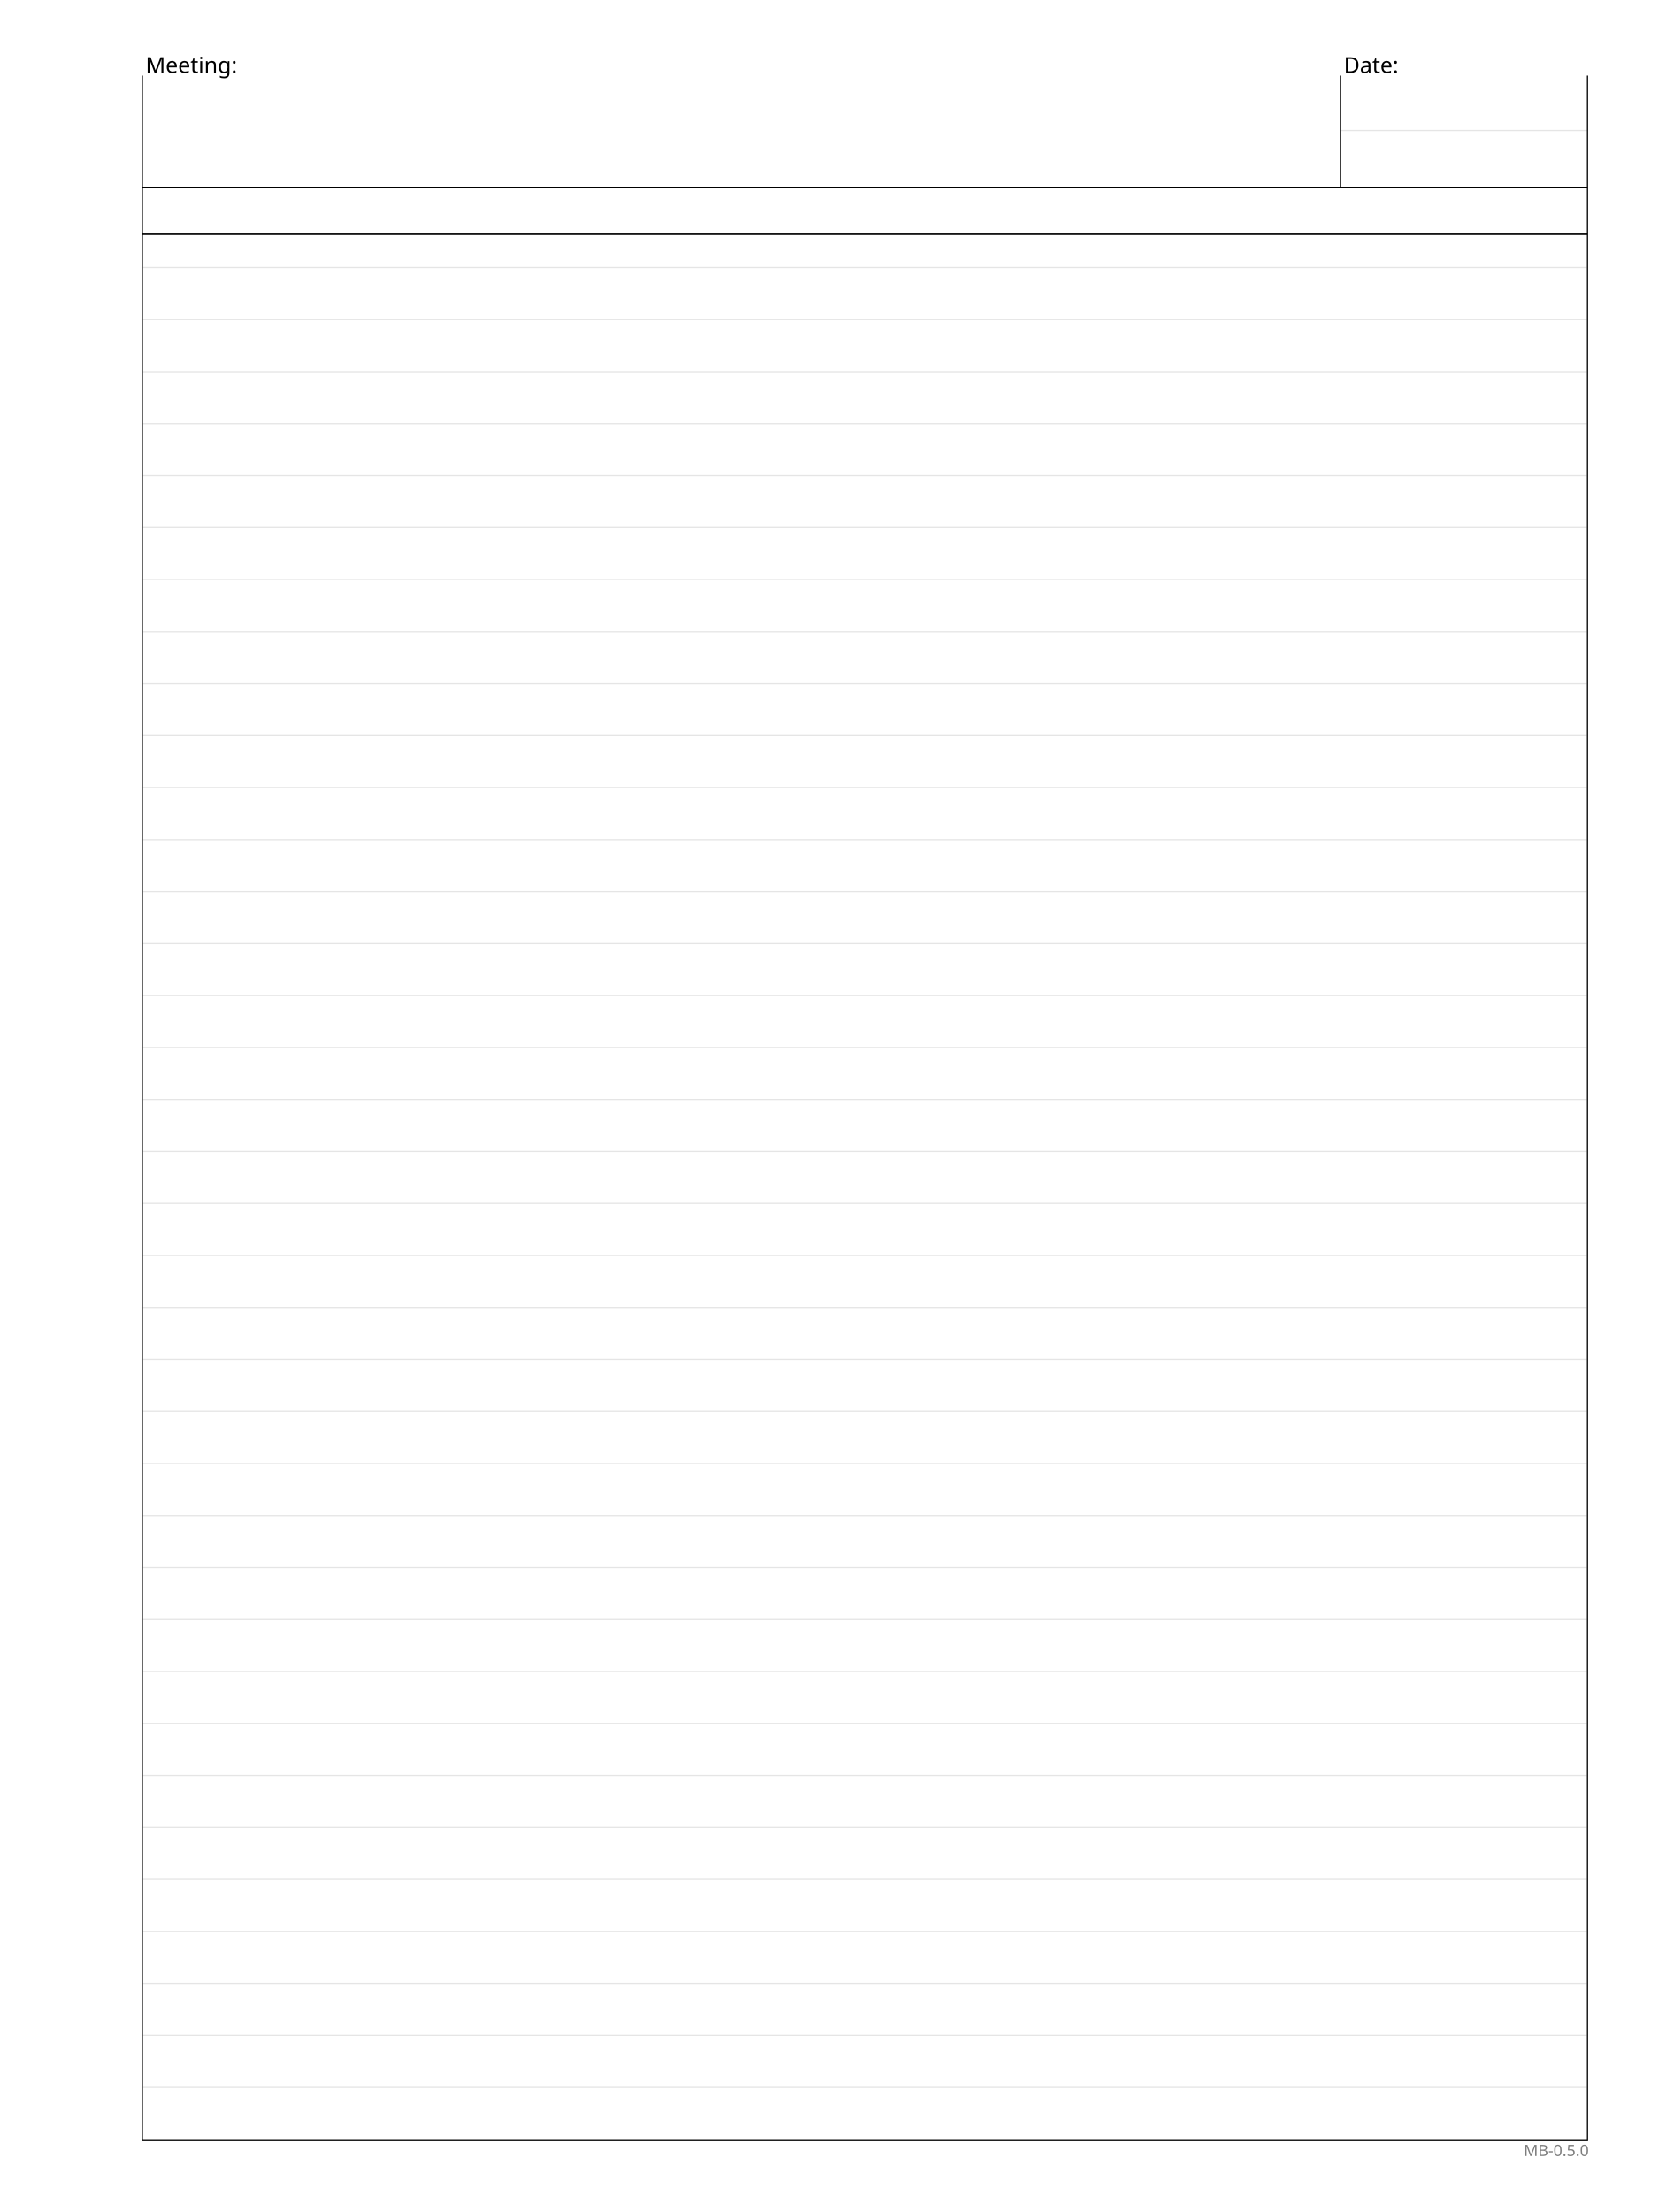
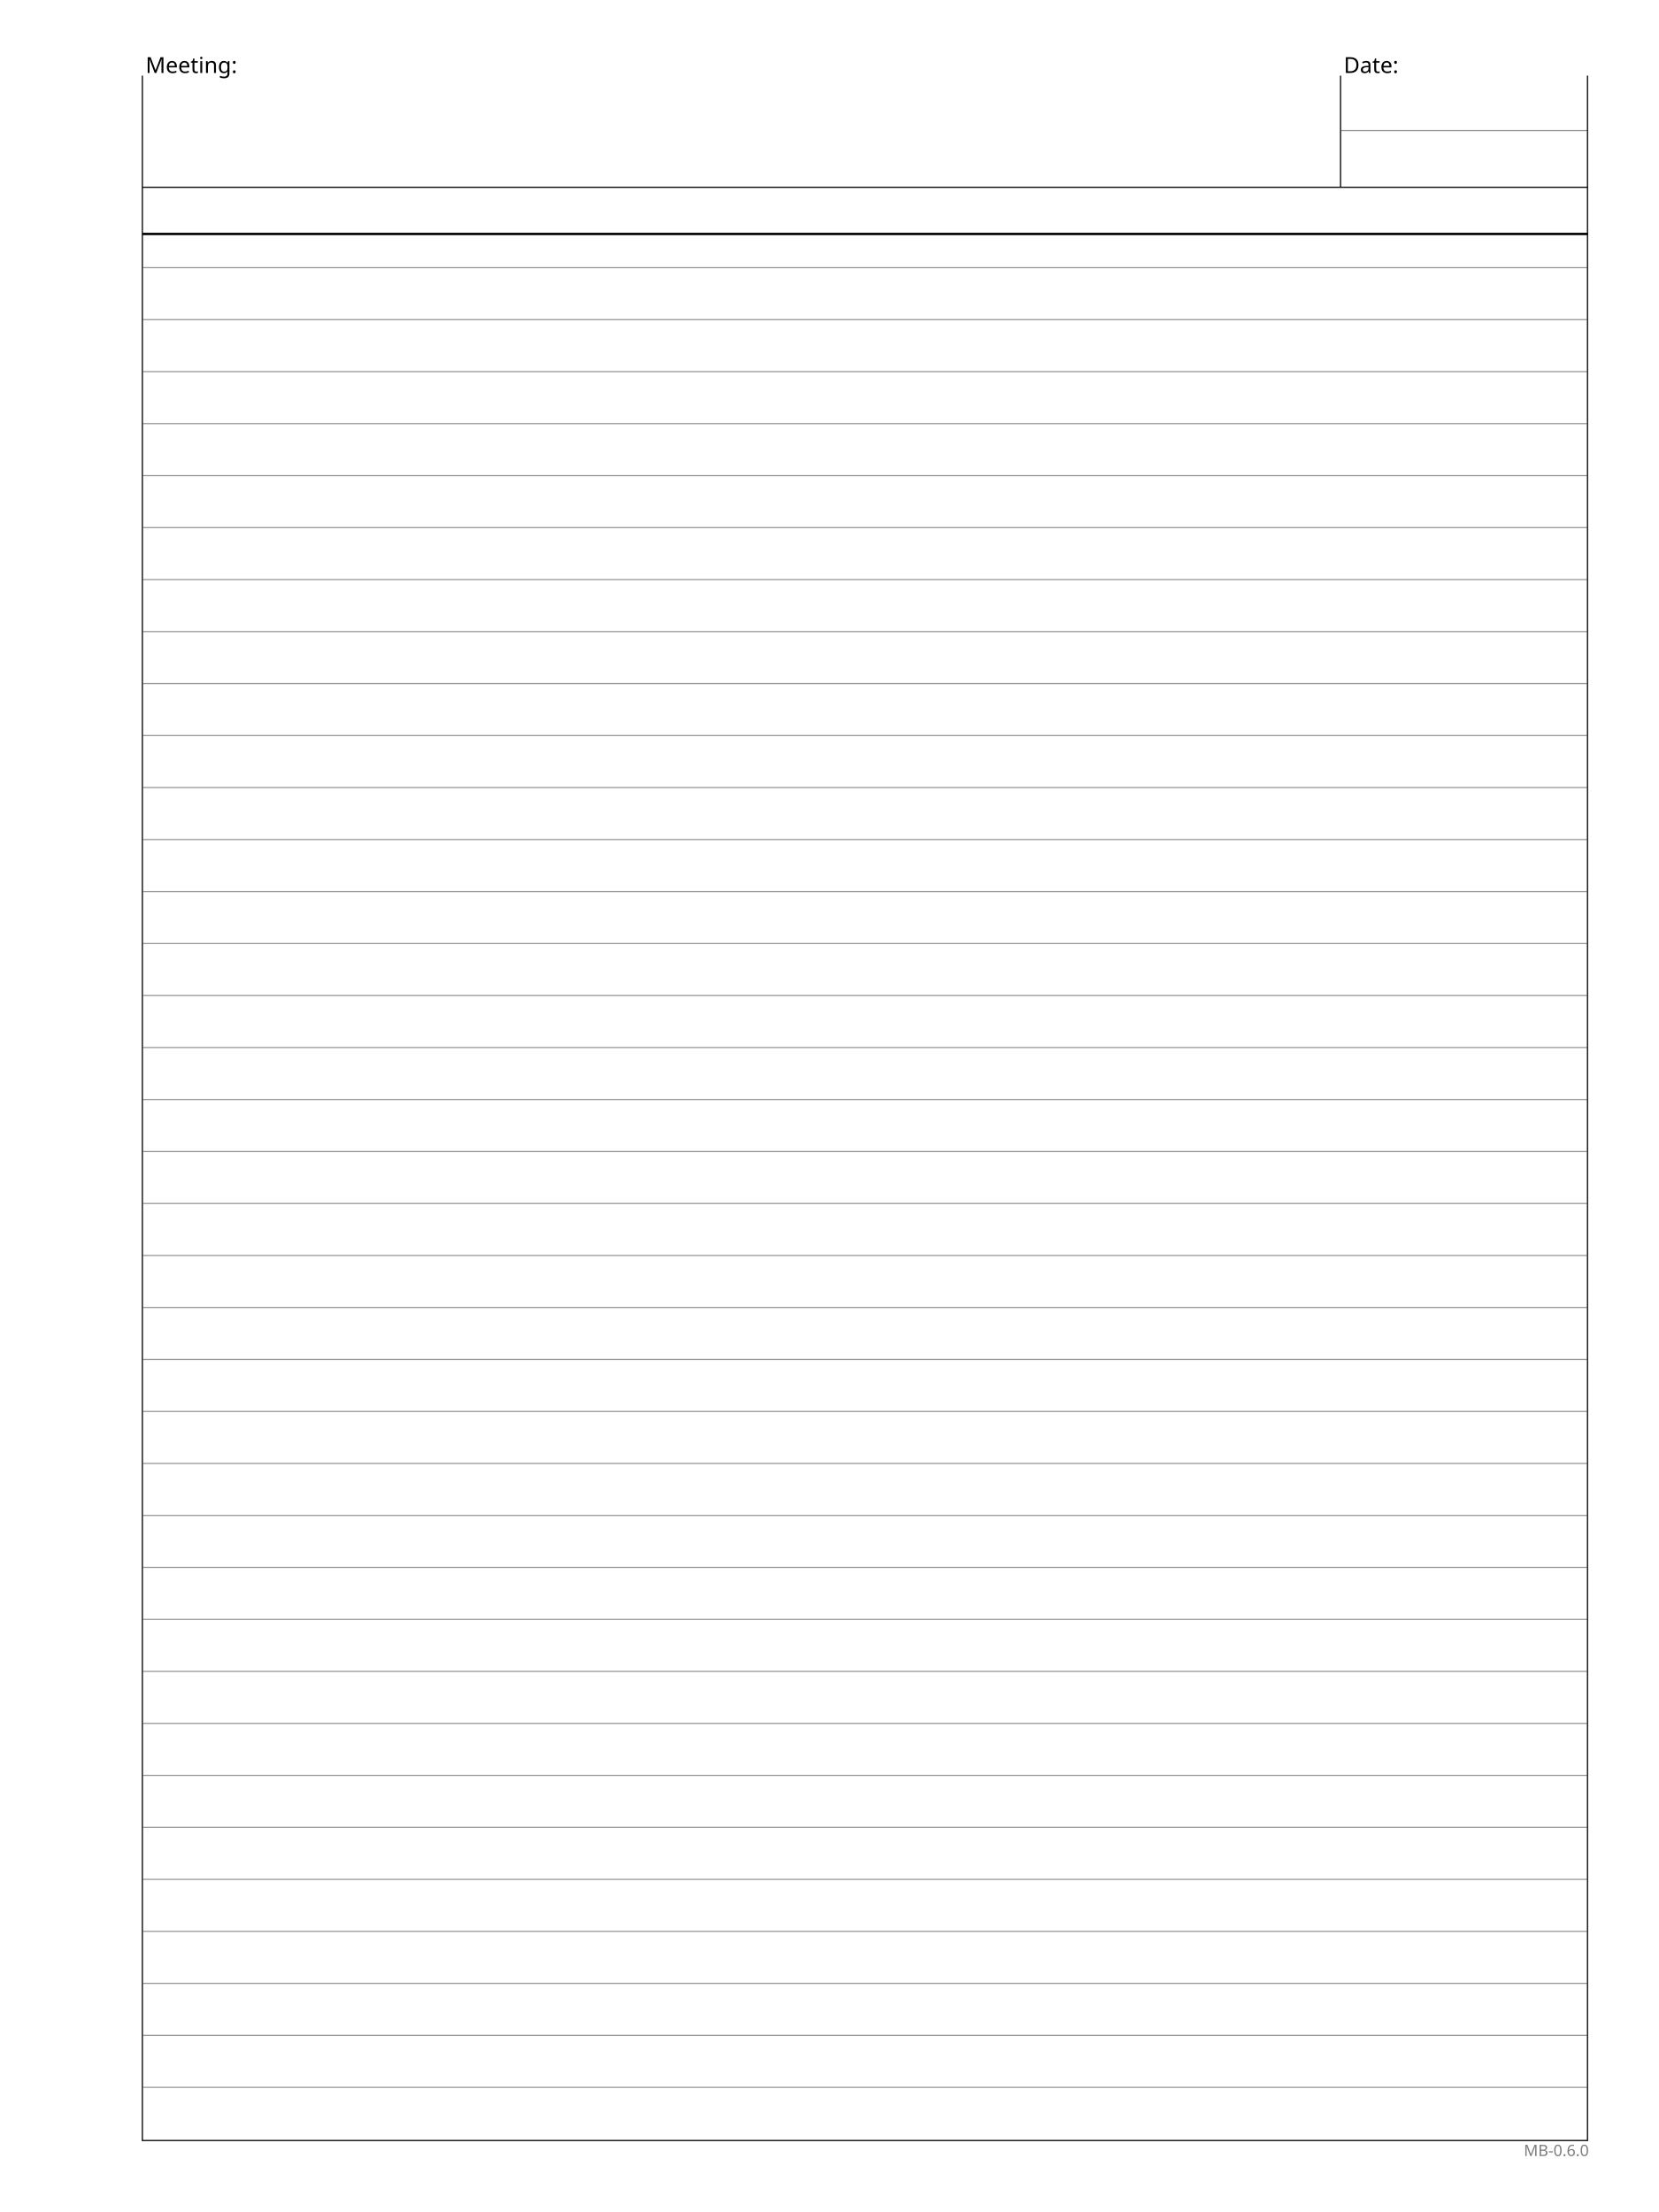
- <svg xmlns="http://www.w3.org/2000/svg" xmlns:ns1="http://www.openswatchbook.org/uri/2009/osb" width="1404" height="1872" viewBox="0 0 1404 1872" version="1.1" id="svg8">
+ <svg xmlns="http://www.w3.org/2000/svg" xmlns:ns1="http://www.openswatchbook.org/uri/2009/osb" id="svg8" version="1.1" viewBox="0 0 1404 1872" height="1872" width="1404">
  <defs id="defs2">
-     <linearGradient id="linearGradient6504" ns1:paint="solid">
-       <stop style="stop-color:#7d7d7d;stop-opacity:1;" offset="0" id="stop6502" />
+     <linearGradient ns1:paint="solid" id="linearGradient6504">
+       <stop id="stop6502" offset="0" style="stop-color:#7d7d7d;stop-opacity:1;" />
    </linearGradient>
  </defs>
  <g id="lines">
-     <path id="path1195" d="M 121.5,226.5 H 1342.5" style="fill:none;stroke:#e5e5e5;stroke-width:1;stroke-linecap:square;stroke-linejoin:miter;stroke-miterlimit:4;stroke-dasharray:none;stroke-opacity:1" />
-     <path style="fill:none;stroke:#e5e5e5;stroke-width:1;stroke-linecap:square;stroke-linejoin:miter;stroke-miterlimit:4;stroke-dasharray:none;stroke-opacity:1" d="M 121.5,270.5 H 1342.5" id="path1195-3" />
-     <path id="path1195-3-6" d="M 121.5,314.5 H 1342.5" style="fill:none;stroke:#e5e5e5;stroke-width:1;stroke-linecap:square;stroke-linejoin:miter;stroke-miterlimit:4;stroke-dasharray:none;stroke-opacity:1" />
-     <path style="fill:none;stroke:#e5e5e5;stroke-width:1;stroke-linecap:square;stroke-linejoin:miter;stroke-miterlimit:4;stroke-dasharray:none;stroke-opacity:1" d="M 121.5,358.5 H 1342.5" id="path1195-7" />
-     <path id="path1195-3-5" d="M 121.5,402.5 H 1342.5" style="fill:none;stroke:#e5e5e5;stroke-width:1;stroke-linecap:square;stroke-linejoin:miter;stroke-miterlimit:4;stroke-dasharray:none;stroke-opacity:1" />
-     <path style="fill:none;stroke:#e5e5e5;stroke-width:1;stroke-linecap:square;stroke-linejoin:miter;stroke-miterlimit:4;stroke-dasharray:none;stroke-opacity:1" d="M 121.5,446.5 H 1342.5" id="path1195-3-6-3" />
-     <path style="fill:none;stroke:#e5e5e5;stroke-width:1;stroke-linecap:square;stroke-linejoin:miter;stroke-miterlimit:4;stroke-dasharray:none;stroke-opacity:1" d="M 121.5,490.5 H 1342.5" id="path1195-5" />
-     <path id="path1195-3-62" d="M 121.5,534.5 H 1342.5" style="fill:none;stroke:#e5e5e5;stroke-width:1;stroke-linecap:square;stroke-linejoin:miter;stroke-miterlimit:4;stroke-dasharray:none;stroke-opacity:1" />
-     <path style="fill:none;stroke:#e5e5e5;stroke-width:1;stroke-linecap:square;stroke-linejoin:miter;stroke-miterlimit:4;stroke-dasharray:none;stroke-opacity:1" d="M 121.5,578.5 H 1342.5" id="path1195-3-6-9" />
-     <path id="path1195-7-1" d="M 121.5,622.5 H 1342.5" style="fill:none;stroke:#e5e5e5;stroke-width:1;stroke-linecap:square;stroke-linejoin:miter;stroke-miterlimit:4;stroke-dasharray:none;stroke-opacity:1" />
-     <path style="fill:none;stroke:#e5e5e5;stroke-width:1;stroke-linecap:square;stroke-linejoin:miter;stroke-miterlimit:4;stroke-dasharray:none;stroke-opacity:1" d="M 121.5,666.5 H 1342.5" id="path1195-3-5-2" />
-     <path id="path1195-3-6-3-7" d="M 121.5,710.5 H 1342.5" style="fill:none;stroke:#e5e5e5;stroke-width:1;stroke-linecap:square;stroke-linejoin:miter;stroke-miterlimit:4;stroke-dasharray:none;stroke-opacity:1" />
-     <path id="path1195-5-0" d="M 121.5,754.5 H 1342.5" style="fill:none;stroke:#e5e5e5;stroke-width:1;stroke-linecap:square;stroke-linejoin:miter;stroke-miterlimit:4;stroke-dasharray:none;stroke-opacity:1" />
-     <path style="fill:none;stroke:#e5e5e5;stroke-width:1;stroke-linecap:square;stroke-linejoin:miter;stroke-miterlimit:4;stroke-dasharray:none;stroke-opacity:1" d="M 121.5,798.5 H 1342.5" id="path1195-3-62-9" />
-     <path id="path1195-3-6-9-3" d="M 121.5,842.5 H 1342.5" style="fill:none;stroke:#e5e5e5;stroke-width:1;stroke-linecap:square;stroke-linejoin:miter;stroke-miterlimit:4;stroke-dasharray:none;stroke-opacity:1" />
-     <path style="fill:none;stroke:#e5e5e5;stroke-width:1;stroke-linecap:square;stroke-linejoin:miter;stroke-miterlimit:4;stroke-dasharray:none;stroke-opacity:1" d="M 121.5,886.5 H 1342.5" id="path1195-7-1-6" />
-     <path id="path1195-3-5-2-0" d="M 121.5,930.5 H 1342.5" style="fill:none;stroke:#e5e5e5;stroke-width:1;stroke-linecap:square;stroke-linejoin:miter;stroke-miterlimit:4;stroke-dasharray:none;stroke-opacity:1" />
-     <path style="fill:none;stroke:#e5e5e5;stroke-width:1;stroke-linecap:square;stroke-linejoin:miter;stroke-miterlimit:4;stroke-dasharray:none;stroke-opacity:1" d="M 121.5,974.5 H 1342.5" id="path1195-3-6-3-7-6" />
-     <path id="path1195-3-2" d="M 121.5,1018.5 H 1342.5" style="fill:none;stroke:#e5e5e5;stroke-width:1;stroke-linecap:square;stroke-linejoin:miter;stroke-miterlimit:4;stroke-dasharray:none;stroke-opacity:1" />
-     <path style="fill:none;stroke:#e5e5e5;stroke-width:1;stroke-linecap:square;stroke-linejoin:miter;stroke-miterlimit:4;stroke-dasharray:none;stroke-opacity:1" d="M 121.5,1062.5 H 1342.5" id="path1195-3-6-93" />
-     <path id="path1195-7-19" d="M 121.5,1106.5 H 1342.5" style="fill:none;stroke:#e5e5e5;stroke-width:1;stroke-linecap:square;stroke-linejoin:miter;stroke-miterlimit:4;stroke-dasharray:none;stroke-opacity:1" />
-     <path style="fill:none;stroke:#e5e5e5;stroke-width:1;stroke-linecap:square;stroke-linejoin:miter;stroke-miterlimit:4;stroke-dasharray:none;stroke-opacity:1" d="M 121.5,1150.5 H 1342.5" id="path1195-3-5-4" />
-     <path id="path1195-3-6-3-78" d="M 121.5,1194.5 H 1342.5" style="fill:none;stroke:#e5e5e5;stroke-width:1;stroke-linecap:square;stroke-linejoin:miter;stroke-miterlimit:4;stroke-dasharray:none;stroke-opacity:1" />
-     <path id="path1195-5-4" d="M 121.5,1238.5 H 1342.5" style="fill:none;stroke:#e5e5e5;stroke-width:1;stroke-linecap:square;stroke-linejoin:miter;stroke-miterlimit:4;stroke-dasharray:none;stroke-opacity:1" />
-     <path style="fill:none;stroke:#e5e5e5;stroke-width:1;stroke-linecap:square;stroke-linejoin:miter;stroke-miterlimit:4;stroke-dasharray:none;stroke-opacity:1" d="M 121.5,1282.5 H 1342.5" id="path1195-3-62-5" />
-     <path id="path1195-3-6-9-0" d="M 121.5,1326.5 H 1342.5" style="fill:none;stroke:#e5e5e5;stroke-width:1;stroke-linecap:square;stroke-linejoin:miter;stroke-miterlimit:4;stroke-dasharray:none;stroke-opacity:1" />
-     <path style="fill:none;stroke:#e5e5e5;stroke-width:1;stroke-linecap:square;stroke-linejoin:miter;stroke-miterlimit:4;stroke-dasharray:none;stroke-opacity:1" d="M 121.5,1370.5 H 1342.5" id="path1195-7-1-3" />
-     <path id="path1195-3-5-2-6" d="M 121.5,1414.5 H 1342.5" style="fill:none;stroke:#e5e5e5;stroke-width:1;stroke-linecap:square;stroke-linejoin:miter;stroke-miterlimit:4;stroke-dasharray:none;stroke-opacity:1" />
-     <path style="fill:none;stroke:#e5e5e5;stroke-width:1;stroke-linecap:square;stroke-linejoin:miter;stroke-miterlimit:4;stroke-dasharray:none;stroke-opacity:1" d="M 121.5,1458.5 H 1342.5" id="path1195-3-6-3-7-1" />
-     <path style="fill:none;stroke:#e5e5e5;stroke-width:1;stroke-linecap:square;stroke-linejoin:miter;stroke-miterlimit:4;stroke-dasharray:none;stroke-opacity:1" d="M 121.5,1502.5 H 1342.5" id="path1195-5-0-0" />
-     <path id="path1195-3-62-9-6" d="M 121.5,1546.5 H 1342.5" style="fill:none;stroke:#e5e5e5;stroke-width:1;stroke-linecap:square;stroke-linejoin:miter;stroke-miterlimit:4;stroke-dasharray:none;stroke-opacity:1" />
-     <path style="fill:none;stroke:#e5e5e5;stroke-width:1;stroke-linecap:square;stroke-linejoin:miter;stroke-miterlimit:4;stroke-dasharray:none;stroke-opacity:1" d="M 121.5,1590.5 H 1342.5" id="path1195-3-6-9-3-3" />
-     <path id="path1195-7-1-6-2" d="M 121.5,1634.5 H 1342.5" style="fill:none;stroke:#e5e5e5;stroke-width:1;stroke-linecap:square;stroke-linejoin:miter;stroke-miterlimit:4;stroke-dasharray:none;stroke-opacity:1" />
-     <path style="fill:none;stroke:#e5e5e5;stroke-width:1;stroke-linecap:square;stroke-linejoin:miter;stroke-miterlimit:4;stroke-dasharray:none;stroke-opacity:1" d="M 121.5,1678.5 H 1342.5" id="path1195-3-5-2-0-0" />
-     <path id="path1195-3-6-3-7-6-6" d="M 121.5,1722.5 H 1342.5" style="fill:none;stroke:#e5e5e5;stroke-width:1;stroke-linecap:square;stroke-linejoin:miter;stroke-miterlimit:4;stroke-dasharray:none;stroke-opacity:1" />
-     <path style="fill:none;stroke:#e5e5e5;stroke-width:1;stroke-linecap:square;stroke-linejoin:miter;stroke-miterlimit:4;stroke-dasharray:none;stroke-opacity:1" d="M 121.5,1766.5 H 1342.5" id="path1195-7-1-6-2-5" />
-     <path style="fill:none;stroke:#e5e5e5;stroke-width:1;stroke-linecap:square;stroke-linejoin:miter;stroke-miterlimit:4;stroke-dasharray:none;stroke-opacity:1" d="m 1135.5,110.5 h 207.392" id="path1195-52" />
+     <path style="fill:none;stroke:#999999;stroke-width:1;stroke-linecap:square;stroke-linejoin:miter;stroke-miterlimit:4;stroke-dasharray:none;stroke-opacity:1" d="M 121.5,226.5 H 1342.5" id="path1195" />
+     <path id="path1195-3" d="M 121.5,270.5 H 1342.5" style="fill:none;stroke:#999999;stroke-width:1;stroke-linecap:square;stroke-linejoin:miter;stroke-miterlimit:4;stroke-dasharray:none;stroke-opacity:1" />
+     <path style="fill:none;stroke:#999999;stroke-width:1;stroke-linecap:square;stroke-linejoin:miter;stroke-miterlimit:4;stroke-dasharray:none;stroke-opacity:1" d="M 121.5,314.5 H 1342.5" id="path1195-3-6" />
+     <path id="path1195-7" d="M 121.5,358.5 H 1342.5" style="fill:none;stroke:#999999;stroke-width:1;stroke-linecap:square;stroke-linejoin:miter;stroke-miterlimit:4;stroke-dasharray:none;stroke-opacity:1" />
+     <path style="fill:none;stroke:#999999;stroke-width:1;stroke-linecap:square;stroke-linejoin:miter;stroke-miterlimit:4;stroke-dasharray:none;stroke-opacity:1" d="M 121.5,402.5 H 1342.5" id="path1195-3-5" />
+     <path id="path1195-3-6-3" d="M 121.5,446.5 H 1342.5" style="fill:none;stroke:#999999;stroke-width:1;stroke-linecap:square;stroke-linejoin:miter;stroke-miterlimit:4;stroke-dasharray:none;stroke-opacity:1" />
+     <path id="path1195-5" d="M 121.5,490.5 H 1342.5" style="fill:none;stroke:#999999;stroke-width:1;stroke-linecap:square;stroke-linejoin:miter;stroke-miterlimit:4;stroke-dasharray:none;stroke-opacity:1" />
+     <path style="fill:none;stroke:#999999;stroke-width:1;stroke-linecap:square;stroke-linejoin:miter;stroke-miterlimit:4;stroke-dasharray:none;stroke-opacity:1" d="M 121.5,534.5 H 1342.5" id="path1195-3-62" />
+     <path id="path1195-3-6-9" d="M 121.5,578.5 H 1342.5" style="fill:none;stroke:#999999;stroke-width:1;stroke-linecap:square;stroke-linejoin:miter;stroke-miterlimit:4;stroke-dasharray:none;stroke-opacity:1" />
+     <path style="fill:none;stroke:#999999;stroke-width:1;stroke-linecap:square;stroke-linejoin:miter;stroke-miterlimit:4;stroke-dasharray:none;stroke-opacity:1" d="M 121.5,622.5 H 1342.5" id="path1195-7-1" />
+     <path id="path1195-3-5-2" d="M 121.5,666.5 H 1342.5" style="fill:none;stroke:#999999;stroke-width:1;stroke-linecap:square;stroke-linejoin:miter;stroke-miterlimit:4;stroke-dasharray:none;stroke-opacity:1" />
+     <path style="fill:none;stroke:#999999;stroke-width:1;stroke-linecap:square;stroke-linejoin:miter;stroke-miterlimit:4;stroke-dasharray:none;stroke-opacity:1" d="M 121.5,710.5 H 1342.5" id="path1195-3-6-3-7" />
+     <path style="fill:none;stroke:#999999;stroke-width:1;stroke-linecap:square;stroke-linejoin:miter;stroke-miterlimit:4;stroke-dasharray:none;stroke-opacity:1" d="M 121.5,754.5 H 1342.5" id="path1195-5-0" />
+     <path id="path1195-3-62-9" d="M 121.5,798.5 H 1342.5" style="fill:none;stroke:#999999;stroke-width:1;stroke-linecap:square;stroke-linejoin:miter;stroke-miterlimit:4;stroke-dasharray:none;stroke-opacity:1" />
+     <path style="fill:none;stroke:#999999;stroke-width:1;stroke-linecap:square;stroke-linejoin:miter;stroke-miterlimit:4;stroke-dasharray:none;stroke-opacity:1" d="M 121.5,842.5 H 1342.5" id="path1195-3-6-9-3" />
+     <path id="path1195-7-1-6" d="M 121.5,886.5 H 1342.5" style="fill:none;stroke:#999999;stroke-width:1;stroke-linecap:square;stroke-linejoin:miter;stroke-miterlimit:4;stroke-dasharray:none;stroke-opacity:1" />
+     <path style="fill:none;stroke:#999999;stroke-width:1;stroke-linecap:square;stroke-linejoin:miter;stroke-miterlimit:4;stroke-dasharray:none;stroke-opacity:1" d="M 121.5,930.5 H 1342.5" id="path1195-3-5-2-0" />
+     <path id="path1195-3-6-3-7-6" d="M 121.5,974.5 H 1342.5" style="fill:none;stroke:#999999;stroke-width:1;stroke-linecap:square;stroke-linejoin:miter;stroke-miterlimit:4;stroke-dasharray:none;stroke-opacity:1" />
+     <path style="fill:none;stroke:#999999;stroke-width:1;stroke-linecap:square;stroke-linejoin:miter;stroke-miterlimit:4;stroke-dasharray:none;stroke-opacity:1" d="M 121.5,1018.5 H 1342.5" id="path1195-3-2" />
+     <path id="path1195-3-6-93" d="M 121.5,1062.5 H 1342.5" style="fill:none;stroke:#999999;stroke-width:1;stroke-linecap:square;stroke-linejoin:miter;stroke-miterlimit:4;stroke-dasharray:none;stroke-opacity:1" />
+     <path style="fill:none;stroke:#999999;stroke-width:1;stroke-linecap:square;stroke-linejoin:miter;stroke-miterlimit:4;stroke-dasharray:none;stroke-opacity:1" d="M 121.5,1106.5 H 1342.5" id="path1195-7-19" />
+     <path id="path1195-3-5-4" d="M 121.5,1150.5 H 1342.5" style="fill:none;stroke:#999999;stroke-width:1;stroke-linecap:square;stroke-linejoin:miter;stroke-miterlimit:4;stroke-dasharray:none;stroke-opacity:1" />
+     <path style="fill:none;stroke:#999999;stroke-width:1;stroke-linecap:square;stroke-linejoin:miter;stroke-miterlimit:4;stroke-dasharray:none;stroke-opacity:1" d="M 121.5,1194.5 H 1342.5" id="path1195-3-6-3-78" />
+     <path style="fill:none;stroke:#999999;stroke-width:1;stroke-linecap:square;stroke-linejoin:miter;stroke-miterlimit:4;stroke-dasharray:none;stroke-opacity:1" d="M 121.5,1238.5 H 1342.5" id="path1195-5-4" />
+     <path id="path1195-3-62-5" d="M 121.5,1282.5 H 1342.5" style="fill:none;stroke:#999999;stroke-width:1;stroke-linecap:square;stroke-linejoin:miter;stroke-miterlimit:4;stroke-dasharray:none;stroke-opacity:1" />
+     <path style="fill:none;stroke:#999999;stroke-width:1;stroke-linecap:square;stroke-linejoin:miter;stroke-miterlimit:4;stroke-dasharray:none;stroke-opacity:1" d="M 121.5,1326.5 H 1342.5" id="path1195-3-6-9-0" />
+     <path id="path1195-7-1-3" d="M 121.5,1370.5 H 1342.5" style="fill:none;stroke:#999999;stroke-width:1;stroke-linecap:square;stroke-linejoin:miter;stroke-miterlimit:4;stroke-dasharray:none;stroke-opacity:1" />
+     <path style="fill:none;stroke:#999999;stroke-width:1;stroke-linecap:square;stroke-linejoin:miter;stroke-miterlimit:4;stroke-dasharray:none;stroke-opacity:1" d="M 121.5,1414.5 H 1342.5" id="path1195-3-5-2-6" />
+     <path id="path1195-3-6-3-7-1" d="M 121.5,1458.5 H 1342.5" style="fill:none;stroke:#999999;stroke-width:1;stroke-linecap:square;stroke-linejoin:miter;stroke-miterlimit:4;stroke-dasharray:none;stroke-opacity:1" />
+     <path id="path1195-5-0-0" d="M 121.5,1502.5 H 1342.5" style="fill:none;stroke:#999999;stroke-width:1;stroke-linecap:square;stroke-linejoin:miter;stroke-miterlimit:4;stroke-dasharray:none;stroke-opacity:1" />
+     <path style="fill:none;stroke:#999999;stroke-width:1;stroke-linecap:square;stroke-linejoin:miter;stroke-miterlimit:4;stroke-dasharray:none;stroke-opacity:1" d="M 121.5,1546.5 H 1342.5" id="path1195-3-62-9-6" />
+     <path id="path1195-3-6-9-3-3" d="M 121.5,1590.5 H 1342.5" style="fill:none;stroke:#999999;stroke-width:1;stroke-linecap:square;stroke-linejoin:miter;stroke-miterlimit:4;stroke-dasharray:none;stroke-opacity:1" />
+     <path style="fill:none;stroke:#999999;stroke-width:1;stroke-linecap:square;stroke-linejoin:miter;stroke-miterlimit:4;stroke-dasharray:none;stroke-opacity:1" d="M 121.5,1634.5 H 1342.5" id="path1195-7-1-6-2" />
+     <path id="path1195-3-5-2-0-0" d="M 121.5,1678.5 H 1342.5" style="fill:none;stroke:#999999;stroke-width:1;stroke-linecap:square;stroke-linejoin:miter;stroke-miterlimit:4;stroke-dasharray:none;stroke-opacity:1" />
+     <path style="fill:none;stroke:#999999;stroke-width:1;stroke-linecap:square;stroke-linejoin:miter;stroke-miterlimit:4;stroke-dasharray:none;stroke-opacity:1" d="M 121.5,1722.5 H 1342.5" id="path1195-3-6-3-7-6-6" />
+     <path id="path1195-7-1-6-2-5" d="M 121.5,1766.5 H 1342.5" style="fill:none;stroke:#999999;stroke-width:1;stroke-linecap:square;stroke-linejoin:miter;stroke-miterlimit:4;stroke-dasharray:none;stroke-opacity:1" />
+     <path id="path1195-52" d="m 1135.5,110.5 h 207.392" style="fill:none;stroke:#999999;stroke-width:1;stroke-linecap:square;stroke-linejoin:miter;stroke-miterlimit:4;stroke-dasharray:none;stroke-opacity:1" />
  </g>
  <g id="common">
-     <g style="font-style:normal;font-variant:normal;font-weight:normal;font-stretch:normal;font-size:18.667px;line-height:1.25;font-family:roboto;-inkscape-font-specification:roboto;letter-spacing:0px;word-spacing:0px;fill:#7d7d7d;fill-opacity:1;stroke:none" id="text5143-6-8-2-3" aria-label="MB-0.5.0">
+     <g style="font-style:normal;font-variant:normal;font-weight:normal;font-stretch:normal;font-size:18.667px;line-height:1.25;font-family:roboto;-inkscape-font-specification:roboto;letter-spacing:0px;word-spacing:0px;fill:#7d7d7d;fill-opacity:1;stroke:none" id="text5143-6-8-2-3" aria-label="MB-0.6.0">
      <path id="path60" style="font-size:13.333px;text-align:end;text-anchor:end" d="m 1295.067,1824.667 -3.133,-8.347 h -0.053 q 0.04,0.413 0.067,1.12 0.027,0.693 0.027,1.453 v 5.773 h -1.107 v -9.52 h 1.773 l 2.933,7.8 h 0.053 l 2.987,-7.8 h 1.76 v 9.52 h -1.187 v -5.853 q 0,-0.693 0.027,-1.373 0.04,-0.68 0.067,-1.107 h -0.053 l -3.173,8.333 z" />
      <path id="path62" style="font-size:13.333px;text-align:end;text-anchor:end" d="m 1302.96,1815.147 h 2.72 q 1.787,0 2.693,0.533 0.92,0.52 0.92,1.827 0,0.84 -0.467,1.4 -0.467,0.547 -1.347,0.707 v 0.067 q 0.6,0.093 1.08,0.347 0.493,0.253 0.773,0.72 0.28,0.467 0.28,1.213 0,1.293 -0.893,2 -0.88,0.707 -2.413,0.707 h -3.347 z m 1.2,4.053 h 1.76 q 1.227,0 1.68,-0.387 0.453,-0.4 0.453,-1.173 0,-0.787 -0.56,-1.12 -0.547,-0.347 -1.76,-0.347 h -1.573 z m 0,1 v 3.453 h 1.92 q 1.267,0 1.76,-0.493 0.493,-0.493 0.493,-1.293 0,-0.747 -0.52,-1.2 -0.507,-0.467 -1.827,-0.467 z" />
      <path id="path64" style="font-size:13.333px;text-align:end;text-anchor:end" d="m 1310.867,1821.613 v -1.04 h 3.227 v 1.04 z" />
      <path id="path66" style="font-size:13.333px;text-align:end;text-anchor:end" d="m 1321.6,1819.893 q 0,1.533 -0.32,2.64 -0.32,1.093 -1.013,1.68 -0.693,0.587 -1.84,0.587 -1.613,0 -2.387,-1.293 -0.76,-1.307 -0.76,-3.613 0,-1.547 0.307,-2.64 0.32,-1.093 1.013,-1.667 0.693,-0.587 1.827,-0.587 1.6,0 2.387,1.293 0.787,1.28 0.787,3.6 z m -5.147,0 q 0,1.96 0.44,2.933 0.453,0.973 1.533,0.973 1.067,0 1.52,-0.96 0.467,-0.973 0.467,-2.947 0,-1.947 -0.467,-2.92 -0.453,-0.973 -1.52,-0.973 -1.08,0 -1.533,0.973 -0.44,0.973 -0.44,2.92 z" />
      <path id="path68" style="font-size:13.333px;text-align:end;text-anchor:end" d="m 1323.213,1823.947 q 0,-0.493 0.24,-0.693 0.24,-0.2 0.573,-0.2 0.347,0 0.587,0.2 0.253,0.2 0.253,0.693 0,0.48 -0.253,0.693 -0.24,0.213 -0.587,0.213 -0.333,0 -0.573,-0.213 -0.24,-0.213 -0.24,-0.693 z" />
-       <path id="path70" style="font-size:13.333px;text-align:end;text-anchor:end" d="m 1329.493,1818.827 q 1.467,0 2.333,0.733 0.867,0.733 0.867,2.067 0,1.48 -0.947,2.333 -0.933,0.84 -2.613,0.84 -0.733,0 -1.387,-0.133 -0.64,-0.133 -1.08,-0.387 v -1.107 q 0.48,0.293 1.16,0.467 0.693,0.16 1.32,0.16 1.053,0 1.693,-0.493 0.653,-0.507 0.653,-1.56 0,-0.933 -0.573,-1.427 -0.573,-0.507 -1.813,-0.507 -0.373,0 -0.853,0.067 -0.48,0.067 -0.773,0.133 l -0.587,-0.373 0.36,-4.493 h 4.773 v 1.067 h -3.773 l -0.227,2.76 q 0.227,-0.04 0.613,-0.093 0.387,-0.053 0.853,-0.053 z" />
+       <path id="path70" style="font-size:13.333px;text-align:end;text-anchor:end" d="m 1326.56,1820.6 q 0,-1.027 0.173,-2.013 0.187,-1 0.653,-1.8 0.48,-0.813 1.333,-1.293 0.853,-0.48 2.2,-0.48 0.28,0 0.613,0.027 0.347,0.027 0.56,0.093 v 1 q -0.24,-0.08 -0.547,-0.12 -0.293,-0.04 -0.6,-0.04 -0.92,0 -1.533,0.307 -0.613,0.307 -0.973,0.84 -0.347,0.533 -0.507,1.227 -0.16,0.693 -0.2,1.48 h 0.08 q 0.307,-0.467 0.853,-0.787 0.547,-0.333 1.4,-0.333 1.24,0 2,0.76 0.76,0.747 0.76,2.133 0,1.493 -0.827,2.347 -0.813,0.853 -2.2,0.853 -0.907,0 -1.64,-0.453 -0.733,-0.453 -1.173,-1.387 -0.427,-0.933 -0.427,-2.36 z m 3.227,3.213 q 0.84,0 1.36,-0.533 0.52,-0.547 0.52,-1.68 0,-0.907 -0.467,-1.44 -0.453,-0.533 -1.373,-0.533 -0.627,0 -1.093,0.267 -0.467,0.253 -0.733,0.653 -0.253,0.4 -0.253,0.827 0,0.573 0.227,1.147 0.227,0.56 0.68,0.933 0.453,0.36 1.133,0.36 z" />
      <path id="path72" style="font-size:13.333px;text-align:end;text-anchor:end" d="m 1334.413,1823.947 q 0,-0.493 0.24,-0.693 0.24,-0.2 0.573,-0.2 0.347,0 0.587,0.2 0.253,0.2 0.253,0.693 0,0.48 -0.253,0.693 -0.24,0.213 -0.587,0.213 -0.333,0 -0.573,-0.213 -0.24,-0.213 -0.24,-0.693 z" />
      <path id="path74" style="font-size:13.333px;text-align:end;text-anchor:end" d="m 1344,1819.893 q 0,1.533 -0.32,2.64 -0.32,1.093 -1.013,1.68 -0.693,0.587 -1.84,0.587 -1.613,0 -2.387,-1.293 -0.76,-1.307 -0.76,-3.613 0,-1.547 0.307,-2.64 0.32,-1.093 1.013,-1.667 0.693,-0.587 1.827,-0.587 1.6,0 2.387,1.293 0.787,1.28 0.787,3.6 z m -5.147,0 q 0,1.96 0.44,2.933 0.453,0.973 1.533,0.973 1.067,0 1.52,-0.96 0.467,-0.973 0.467,-2.947 0,-1.947 -0.467,-2.92 -0.453,-0.973 -1.52,-0.973 -1.08,0 -1.533,0.973 -0.44,0.973 -0.44,2.92 z" />
    </g>
    <g style="font-style:normal;font-variant:normal;font-weight:normal;font-stretch:normal;font-size:18.667px;line-height:1.25;font-family:roboto;-inkscape-font-specification:roboto;letter-spacing:0px;word-spacing:0px;fill:#000000;fill-opacity:1;stroke:none" id="text5143" aria-label="Meeting:">
      <path id="path77" d="m 130.88,61.757 -4.387,-11.685 h -0.075 q 0.056,0.579 0.093,1.568 0.037,0.971 0.037,2.035 v 8.083 H 125 V 48.429 h 2.483 l 4.107,10.92 h 0.075 l 4.181,-10.92 h 2.464 v 13.328 h -1.661 V 53.563 q 0,-0.971 0.037,-1.923 0.056,-0.952 0.093,-1.549 h -0.075 l -4.443,11.667 z" />
      <path id="path79" d="m 145.571,51.565 q 1.288,0 2.203,0.56 0.933,0.56 1.419,1.587 0.504,1.008 0.504,2.371 v 0.989 h -6.851 q 0.037,1.699 0.859,2.595 0.84,0.877 2.333,0.877 0.952,0 1.68,-0.168 0.747,-0.187 1.531,-0.523 v 1.437 q -0.765,0.336 -1.512,0.485 -0.747,0.168 -1.773,0.168 -1.419,0 -2.52,-0.579 -1.083,-0.579 -1.699,-1.717 -0.597,-1.157 -0.597,-2.819 0,-1.643 0.541,-2.819 0.56,-1.176 1.549,-1.811 1.008,-0.635 2.333,-0.635 z m -0.019,1.344 q -1.176,0 -1.867,0.765 -0.672,0.747 -0.803,2.091 h 5.096 q -0.019,-1.269 -0.597,-2.053 -0.579,-0.803 -1.829,-0.803 z" />
      <path id="path81" d="m 156.099,51.565 q 1.288,0 2.203,0.56 0.933,0.56 1.419,1.587 0.504,1.008 0.504,2.371 v 0.989 h -6.851 q 0.037,1.699 0.859,2.595 0.84,0.877 2.333,0.877 0.952,0 1.68,-0.168 0.747,-0.187 1.531,-0.523 v 1.437 q -0.765,0.336 -1.512,0.485 -0.747,0.168 -1.773,0.168 -1.419,0 -2.52,-0.579 -1.083,-0.579 -1.699,-1.717 -0.597,-1.157 -0.597,-2.819 0,-1.643 0.541,-2.819 0.56,-1.176 1.549,-1.811 1.008,-0.635 2.333,-0.635 z m -0.019,1.344 q -1.176,0 -1.867,0.765 -0.672,0.747 -0.803,2.091 h 5.096 q -0.019,-1.269 -0.597,-2.053 -0.579,-0.803 -1.829,-0.803 z" />
      <path id="path83" d="m 166.104,60.6 q 0.373,0 0.765,-0.056 0.392,-0.075 0.635,-0.149 v 1.251 q -0.261,0.131 -0.747,0.205 -0.485,0.093 -0.933,0.093 -0.784,0 -1.456,-0.261 -0.653,-0.28 -1.064,-0.952 -0.411,-0.672 -0.411,-1.885 v -5.824 h -1.419 v -0.784 l 1.437,-0.653 0.653,-2.128 h 0.971 v 2.296 h 2.893 v 1.269 h -2.893 v 5.787 q 0,0.915 0.429,1.363 0.448,0.429 1.139,0.429 z" />
      <path id="path85" d="m 170.341,48 q 0.373,0 0.653,0.261 0.299,0.243 0.299,0.784 0,0.523 -0.299,0.784 -0.28,0.261 -0.653,0.261 -0.411,0 -0.691,-0.261 -0.28,-0.261 -0.28,-0.784 0,-0.541 0.28,-0.784 0.28,-0.261 0.691,-0.261 z m 0.803,3.752 v 10.005 h -1.643 V 51.752 Z" />
      <path id="path87" d="m 179.133,51.565 q 1.792,0 2.707,0.877 0.915,0.859 0.915,2.8 v 6.515 h -1.624 v -6.403 q 0,-2.408 -2.24,-2.408 -1.661,0 -2.296,0.933 -0.635,0.933 -0.635,2.688 v 5.189 h -1.643 V 51.752 h 1.325 l 0.243,1.363 h 0.093 q 0.485,-0.784 1.344,-1.157 0.859,-0.392 1.811,-0.392 z" />
      <path id="path89" d="m 189.4,51.565 q 0.989,0 1.773,0.373 0.803,0.373 1.363,1.139 h 0.093 l 0.224,-1.325 h 1.307 v 10.173 q 0,2.147 -1.101,3.229 -1.083,1.083 -3.379,1.083 -2.203,0 -3.603,-0.635 v -1.512 q 1.475,0.784 3.696,0.784 1.288,0 2.016,-0.765 0.747,-0.747 0.747,-2.053 v -0.392 q 0,-0.224 0.019,-0.635 0.019,-0.429 0.037,-0.597 h -0.075 q -1.008,1.512 -3.099,1.512 -1.941,0 -3.043,-1.363 -1.083,-1.363 -1.083,-3.808 0,-2.389 1.083,-3.789 1.101,-1.419 3.024,-1.419 z m 0.224,1.381 q -1.251,0 -1.941,1.008 -0.691,0.989 -0.691,2.837 0,1.848 0.672,2.837 0.691,0.971 1.997,0.971 1.512,0 2.203,-0.803 0.691,-0.821 0.691,-2.632 v -0.392 q 0,-2.053 -0.709,-2.931 -0.709,-0.896 -2.221,-0.896 z" />
      <path id="path91" d="m 197.091,52.76 q 0,-0.709 0.336,-0.989 0.336,-0.28 0.803,-0.28 0.485,0 0.821,0.28 0.355,0.28 0.355,0.989 0,0.672 -0.355,0.971 -0.336,0.299 -0.821,0.299 -0.467,0 -0.803,-0.299 -0.336,-0.299 -0.336,-0.971 z m 0,7.989 q 0,-0.691 0.336,-0.971 0.336,-0.28 0.803,-0.28 0.485,0 0.821,0.28 0.355,0.28 0.355,0.971 0,0.672 -0.355,0.971 -0.336,0.299 -0.821,0.299 -0.467,0 -0.803,-0.299 -0.336,-0.299 -0.336,-0.971 z" />
    </g>
    <g style="font-style:normal;font-variant:normal;font-weight:normal;font-stretch:normal;font-size:18.667px;line-height:1.25;font-family:roboto;-inkscape-font-specification:roboto;letter-spacing:0px;word-spacing:0px;fill:#000000;fill-opacity:1;stroke:none" id="text5143-6" aria-label="Date:">
      <path id="path94" d="m 1149.677,54.963 q 0,3.379 -1.848,5.096 -1.829,1.699 -5.115,1.699 H 1139 V 48.429 h 4.107 q 2.016,0 3.491,0.747 1.475,0.747 2.277,2.203 0.803,1.437 0.803,3.584 z m -1.773,0.056 q 0,-2.669 -1.325,-3.901 -1.307,-1.251 -3.715,-1.251 h -2.184 v 10.453 h 1.811 q 5.413,0 5.413,-5.301 z" />
      <path id="path96" d="m 1156.192,51.584 q 1.829,0 2.707,0.803 0.877,0.803 0.877,2.557 v 6.813 h -1.195 l -0.317,-1.419 h -0.075 q -0.653,0.821 -1.381,1.213 -0.709,0.392 -1.979,0.392 -1.363,0 -2.259,-0.709 -0.896,-0.728 -0.896,-2.259 0,-1.493 1.176,-2.296 1.176,-0.821 3.621,-0.896 l 1.699,-0.056 v -0.597 q 0,-1.251 -0.541,-1.736 -0.541,-0.485 -1.531,-0.485 -0.784,0 -1.493,0.243 -0.709,0.224 -1.325,0.523 l -0.504,-1.232 q 0.653,-0.355 1.549,-0.597 0.896,-0.261 1.867,-0.261 z m 1.96,5.283 -1.475,0.056 q -1.867,0.075 -2.595,0.597 -0.709,0.523 -0.709,1.475 0,0.84 0.504,1.232 0.523,0.392 1.325,0.392 1.269,0 2.109,-0.691 0.84,-0.709 0.84,-2.165 z" />
      <path id="path98" d="m 1166.216,60.6 q 0.373,0 0.765,-0.056 0.392,-0.075 0.635,-0.149 v 1.251 q -0.261,0.131 -0.747,0.205 -0.485,0.093 -0.933,0.093 -0.784,0 -1.456,-0.261 -0.653,-0.28 -1.064,-0.952 -0.411,-0.672 -0.411,-1.885 v -5.824 h -1.419 v -0.784 l 1.437,-0.653 0.653,-2.128 h 0.971 v 2.296 h 2.893 v 1.269 h -2.893 v 5.787 q 0,0.915 0.429,1.363 0.448,0.429 1.139,0.429 z" />
      <path id="path100" d="m 1173.477,51.565 q 1.288,0 2.203,0.56 0.933,0.56 1.419,1.587 0.504,1.008 0.504,2.371 v 0.989 h -6.851 q 0.037,1.699 0.859,2.595 0.84,0.877 2.333,0.877 0.952,0 1.68,-0.168 0.747,-0.187 1.531,-0.523 v 1.437 q -0.765,0.336 -1.512,0.485 -0.747,0.168 -1.773,0.168 -1.419,0 -2.52,-0.579 -1.083,-0.579 -1.699,-1.717 -0.597,-1.157 -0.597,-2.819 0,-1.643 0.541,-2.819 0.56,-1.176 1.549,-1.811 1.008,-0.635 2.333,-0.635 z m -0.019,1.344 q -1.176,0 -1.867,0.765 -0.672,0.747 -0.803,2.091 h 5.096 q -0.019,-1.269 -0.597,-2.053 -0.579,-0.803 -1.829,-0.803 z" />
      <path id="path102" d="m 1179.899,52.76 q 0,-0.709 0.336,-0.989 0.336,-0.28 0.803,-0.28 0.485,0 0.821,0.28 0.355,0.28 0.355,0.989 0,0.672 -0.355,0.971 -0.336,0.299 -0.821,0.299 -0.467,0 -0.803,-0.299 -0.336,-0.299 -0.336,-0.971 z m 0,7.989 q 0,-0.691 0.336,-0.971 0.336,-0.28 0.803,-0.28 0.485,0 0.821,0.28 0.355,0.28 0.355,0.971 0,0.672 -0.355,0.971 -0.336,0.299 -0.821,0.299 -0.467,0 -0.803,-0.299 -0.336,-0.299 -0.336,-0.971 z" />
    </g>
-     <path id="path235" d="m 120.5,64.5 v 1747 h 1223 V 64.5" style="fill:none;stroke:#000000;stroke-width:1px;stroke-linecap:square;stroke-linejoin:miter;stroke-opacity:1" />
-     <path id="path1060" d="M 121,158.5 H 1343" style="fill:none;stroke:#000000;stroke-width:1px;stroke-linecap:square;stroke-linejoin:miter;stroke-opacity:1" />
-     <path style="fill:none;stroke:#000000;stroke-width:2;stroke-linecap:square;stroke-linejoin:miter;stroke-miterlimit:4;stroke-dasharray:none;stroke-opacity:1" d="m 121.5,198 h 1221" id="path1060-3" />
-     <path id="path1077" d="M 1134.5,64.5 V 158" style="fill:none;stroke:#000000;stroke-width:1px;stroke-linecap:square;stroke-linejoin:miter;stroke-opacity:1" />
+     <path style="fill:none;stroke:#000000;stroke-width:1px;stroke-linecap:square;stroke-linejoin:miter;stroke-opacity:1" d="m 120.5,64.5 v 1747 h 1223 V 64.5" id="path235" />
+     <path style="fill:none;stroke:#000000;stroke-width:1px;stroke-linecap:square;stroke-linejoin:miter;stroke-opacity:1" d="M 121,158.5 H 1343" id="path1060" />
+     <path id="path1060-3" d="m 121.5,198 h 1221" style="fill:none;stroke:#000000;stroke-width:2;stroke-linecap:square;stroke-linejoin:miter;stroke-miterlimit:4;stroke-dasharray:none;stroke-opacity:1" />
+     <path style="fill:none;stroke:#000000;stroke-width:1px;stroke-linecap:square;stroke-linejoin:miter;stroke-opacity:1" d="M 1134.5,64.5 V 158" id="path1077" />
  </g>
</svg>
